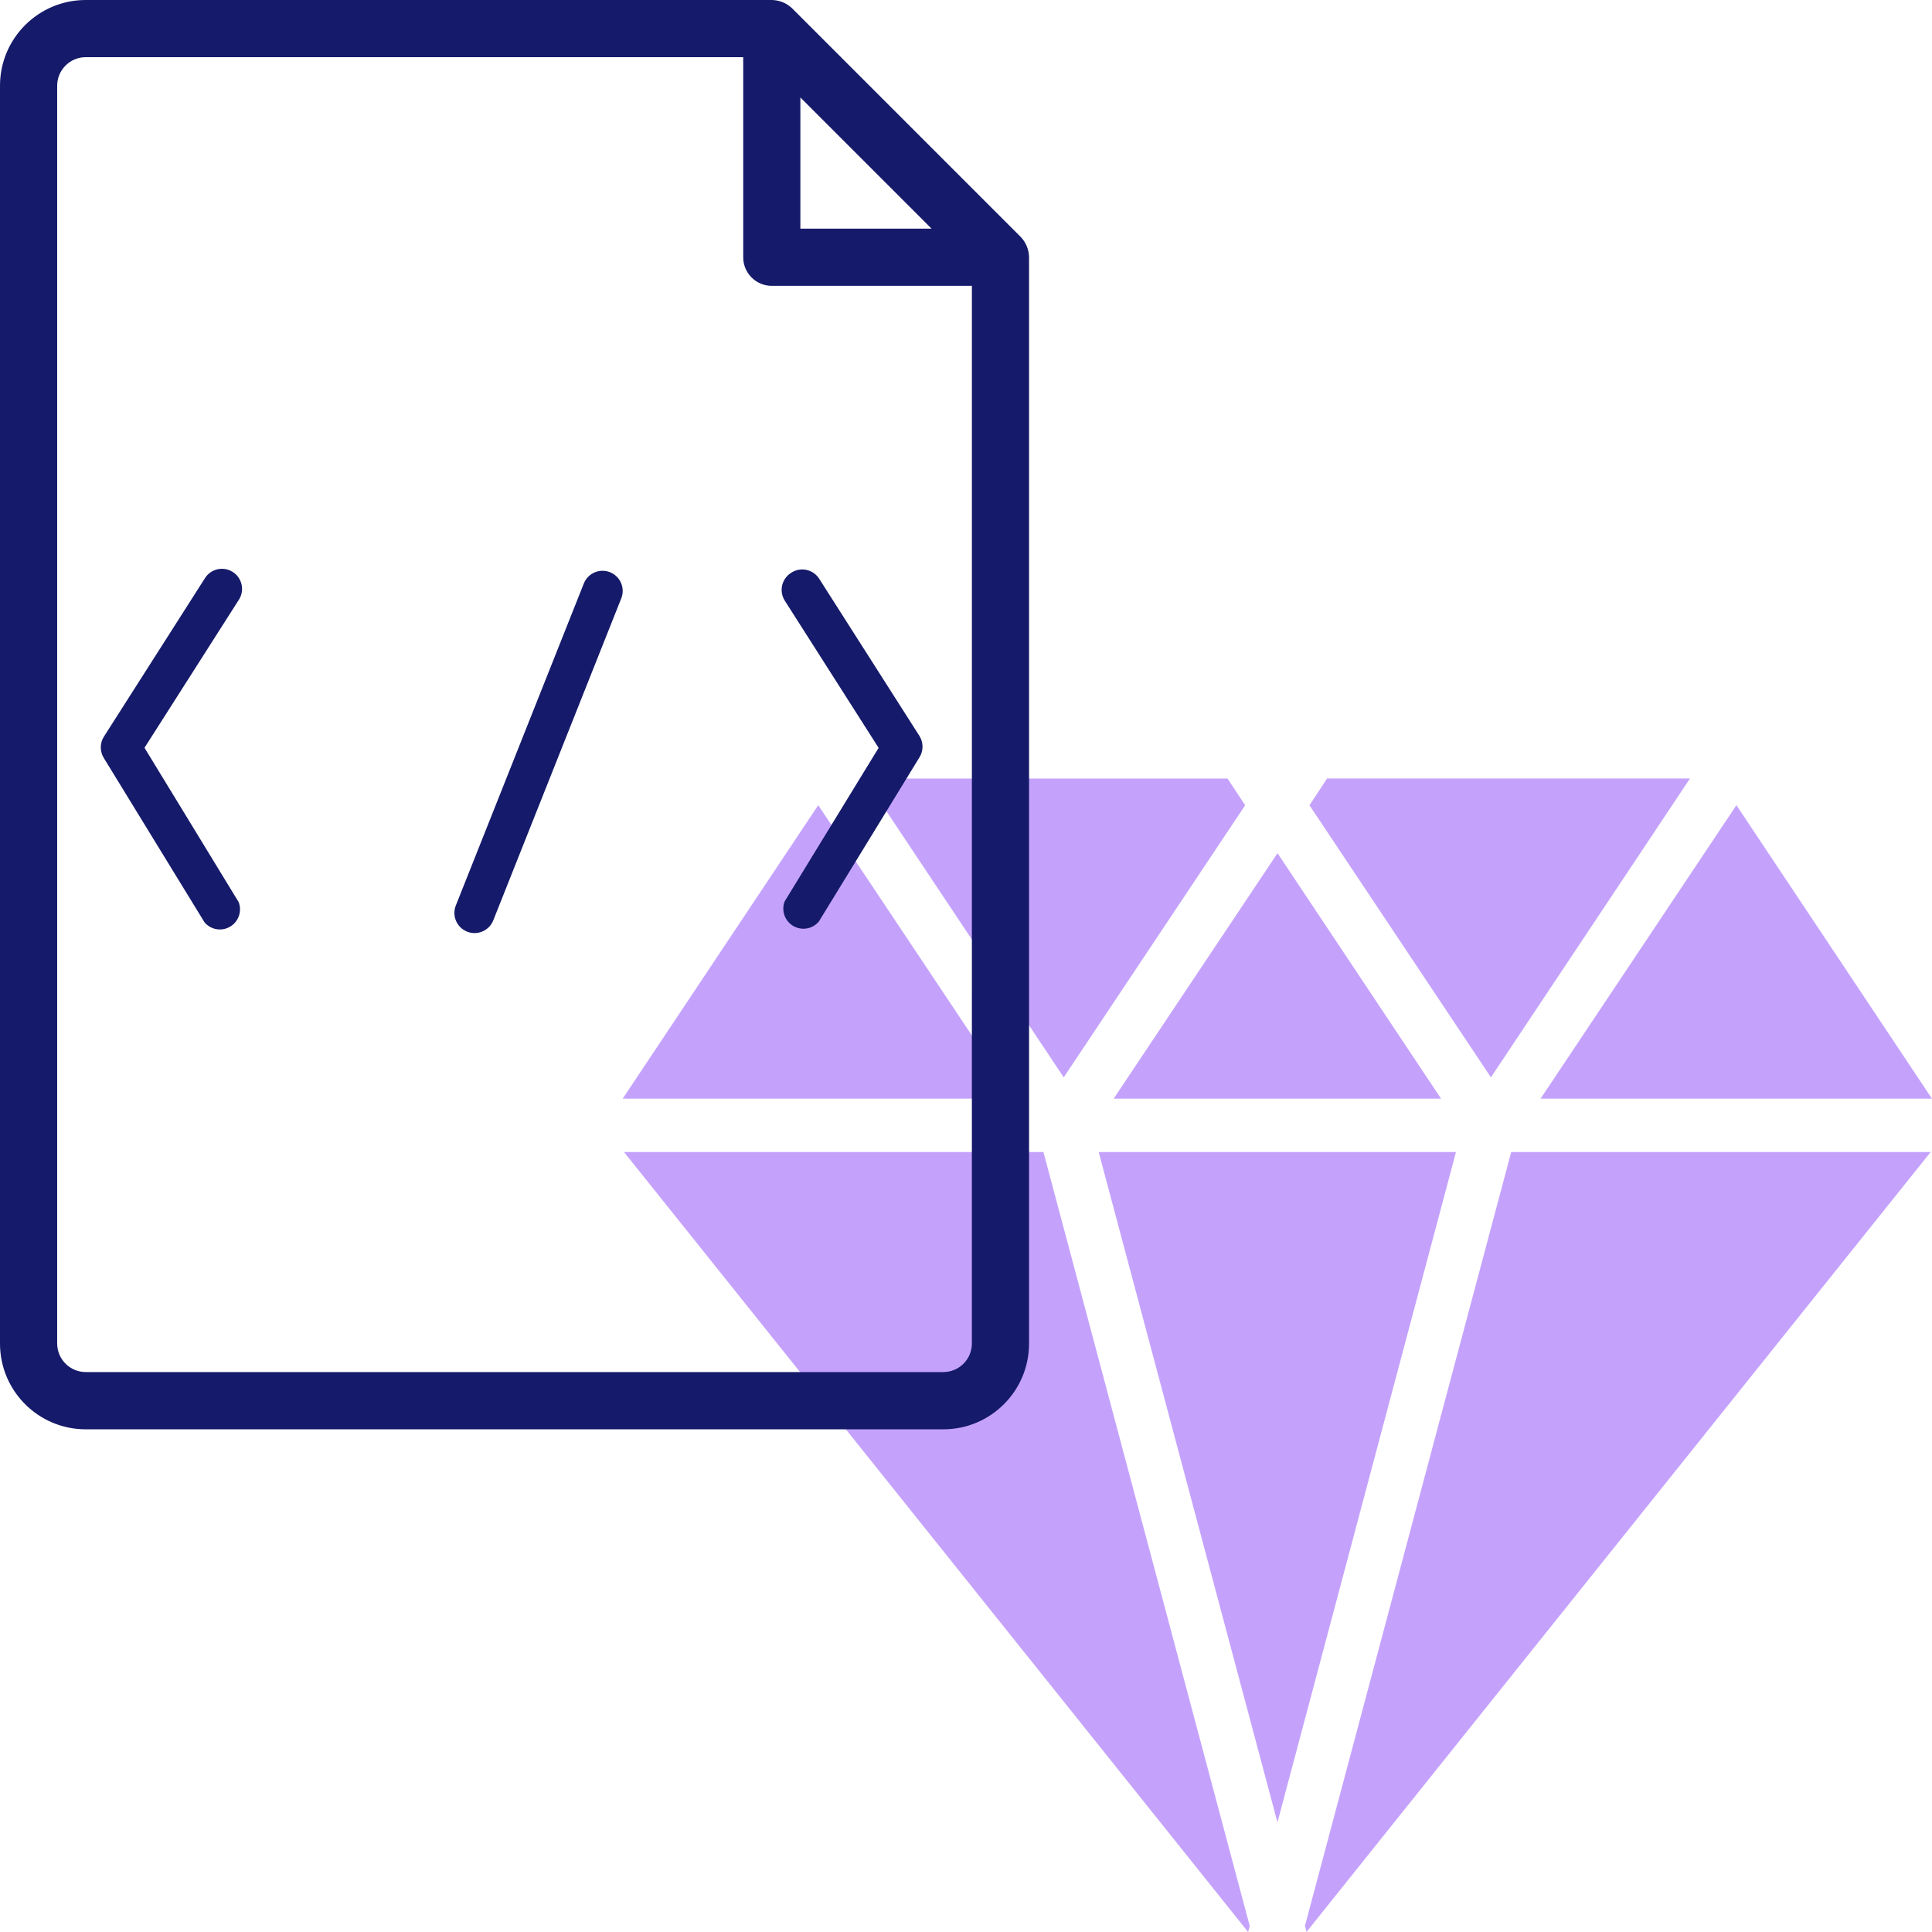
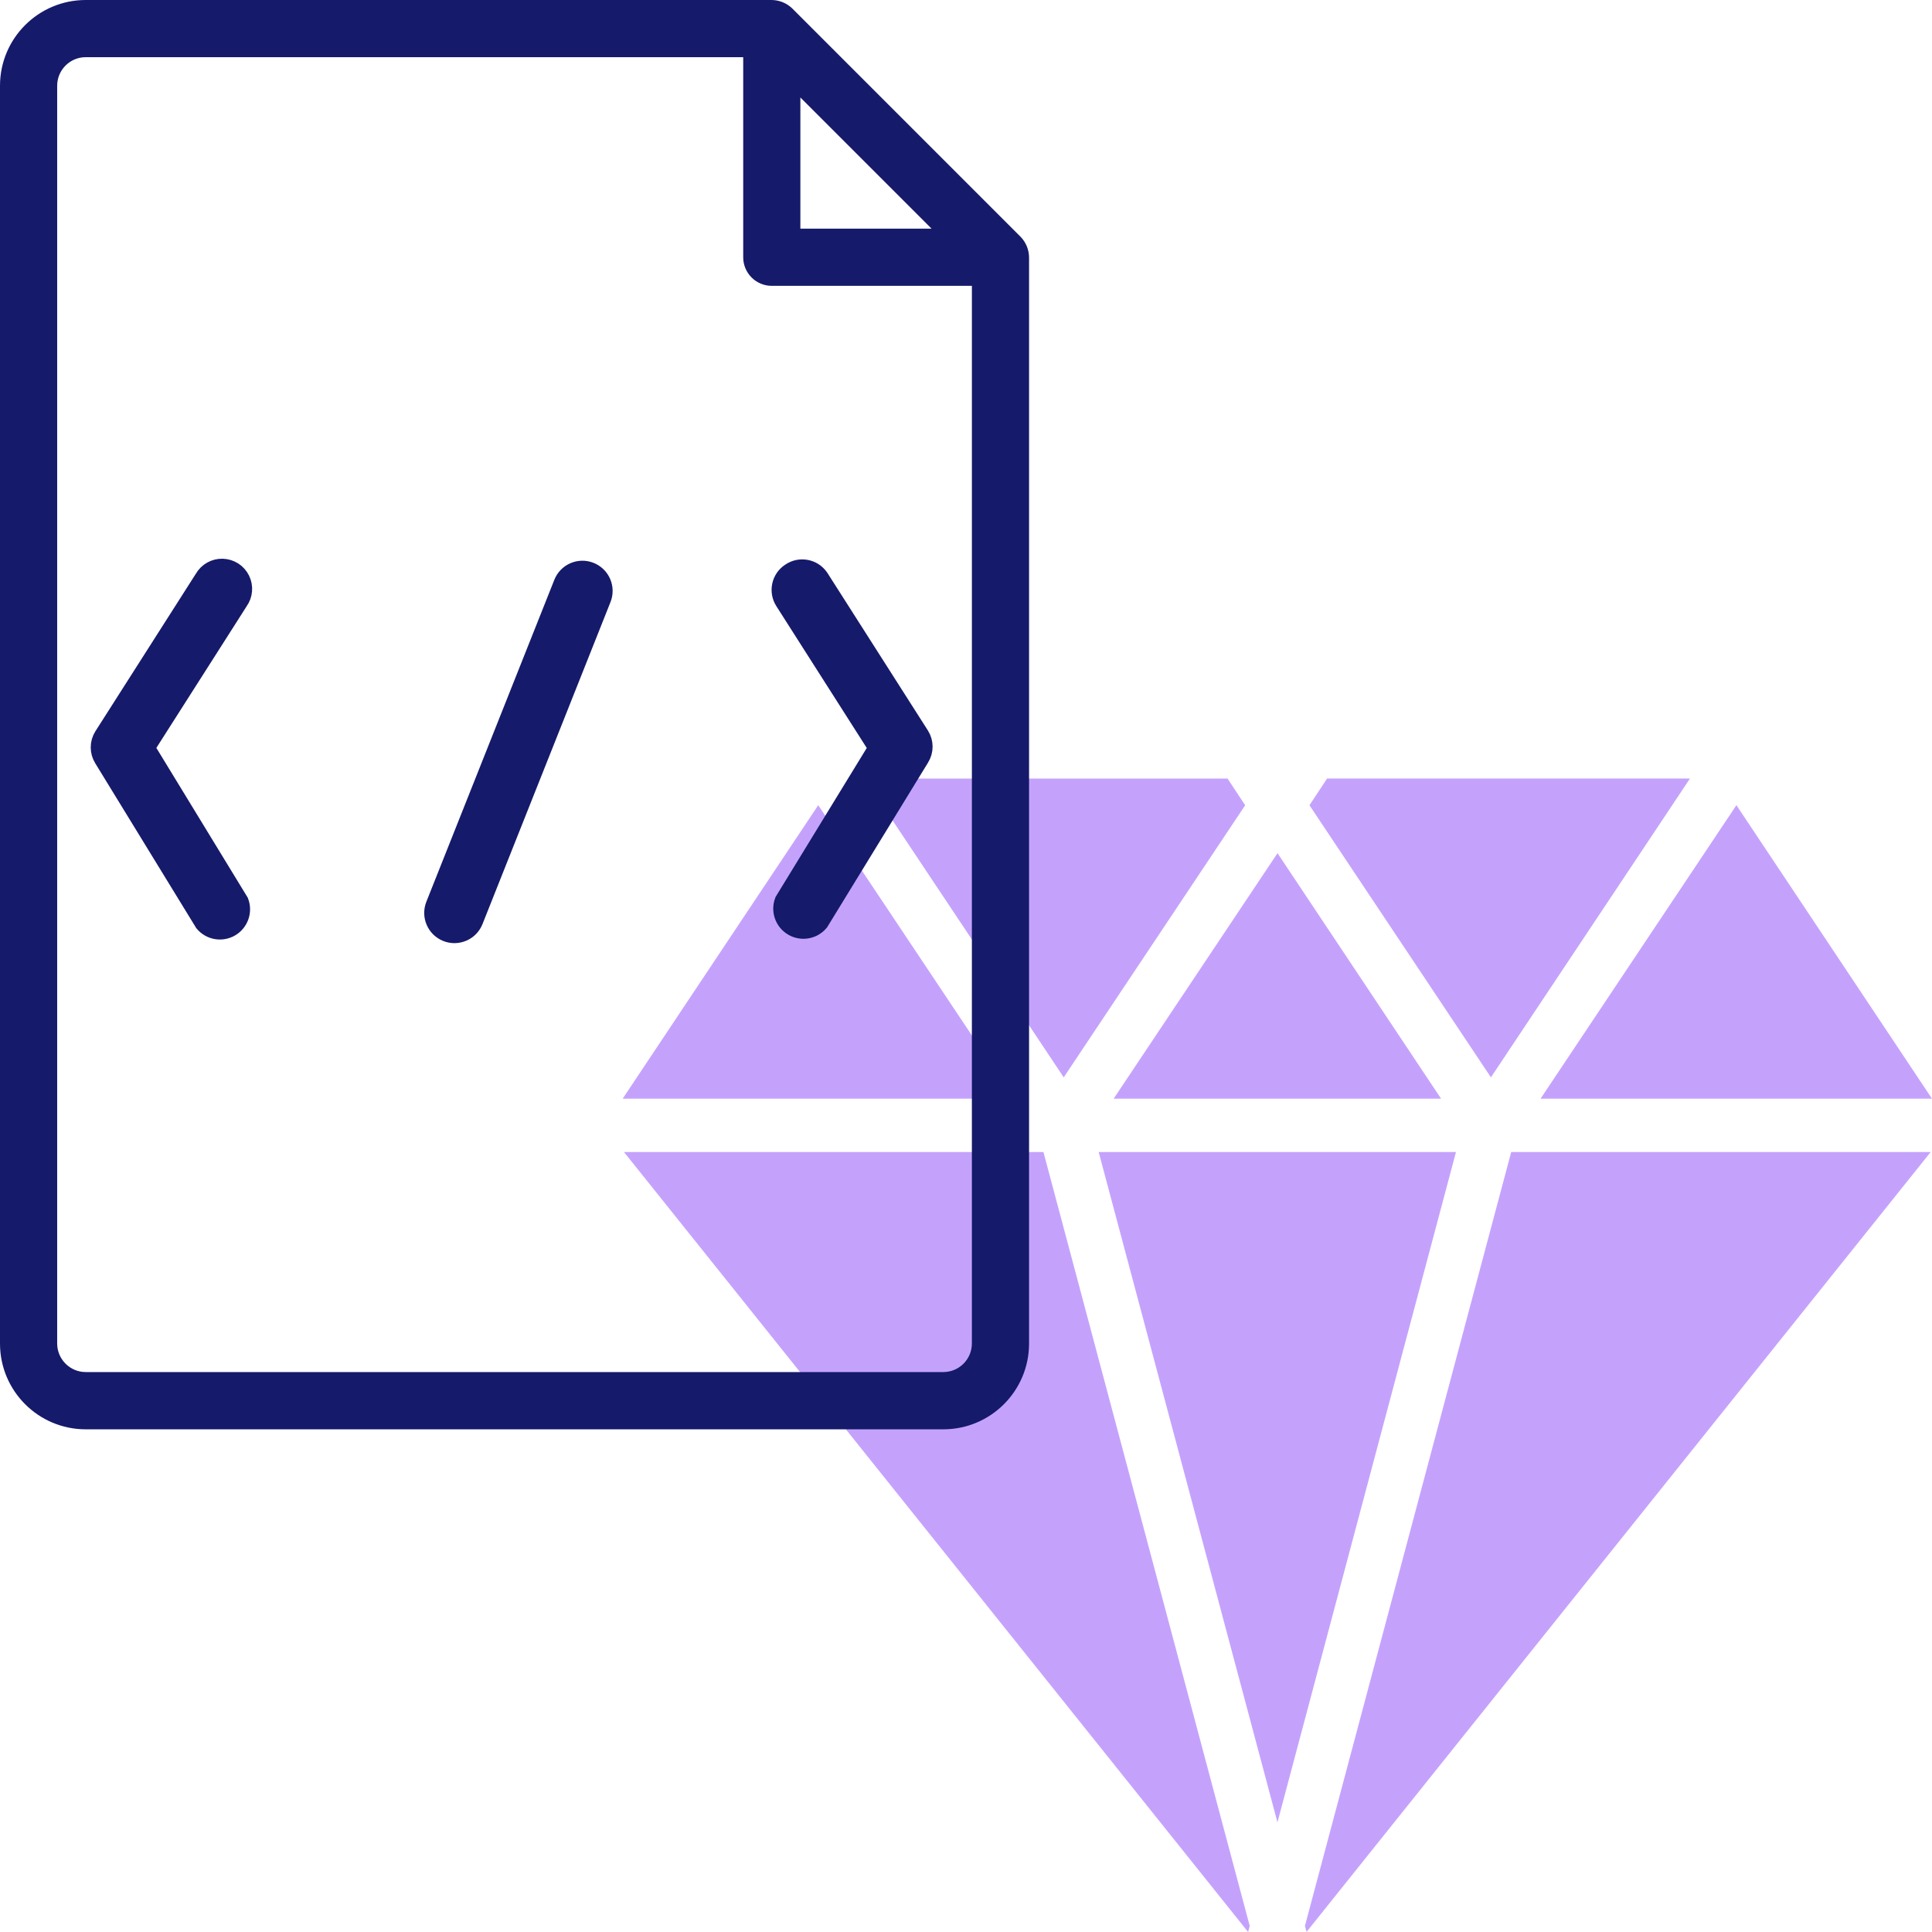
<svg xmlns="http://www.w3.org/2000/svg" width="96" height="96" viewBox="0 0 96 96">
  <g id="html-file" transform="translate(-1 -1)">
    <g id="组_186" data-name="组 186" transform="translate(31.94 39.683)">
      <path id="路径_67" data-name="路径 67" d="M33.38,35.354,23.648,20.77,13.93,35.354Z" transform="translate(-13.93 -19.444)" fill="#c4a2fc" />
      <path id="路径_68" data-name="路径 68" d="M49.749,33.77,39.5,72.22l.08.3L70.591,33.77Z" transform="translate(-5.598 -15.208)" fill="#c4a2fc" />
      <path id="路径_69" data-name="路径 69" d="M34.822,33.77H13.98L44.992,72.525l.08-.3Z" transform="translate(-13.914 -15.208)" fill="#c4a2fc" />
      <path id="路径_70" data-name="路径 70" d="M32.891,34.62,41.907,21.1l-.875-1.326H23Z" transform="translate(-10.975 -19.77)" fill="#c4a2fc" />
      <path id="路径_71" data-name="路径 71" d="M32.33,34.768H48.6l-8.127-12.2Z" transform="translate(-7.934 -18.858)" fill="#c4a2fc" />
      <path id="路径_72" data-name="路径 72" d="M48.686,34.62l9.891-14.85H40.545L39.67,21.1Z" transform="translate(-5.543 -19.77)" fill="#c4a2fc" />
      <path id="路径_73" data-name="路径 73" d="M48.33,35.354H67.78L58.062,20.77Z" transform="translate(-2.721 -19.444)" fill="#c4a2fc" />
      <path id="路径_74" data-name="路径 74" d="M49.523,33.77H31.77l8.883,33.305Z" transform="translate(-8.117 -15.208)" fill="#c4a2fc" />
    </g>
    <path id="路径_75" data-name="路径 75" d="M51.721,12.775,40.358,1.412A1.491,1.491,0,0,0,39.35,1H5.261A4.261,4.261,0,0,0,1,5.261v62.5a4.261,4.261,0,0,0,4.261,4.261H47.872a4.261,4.261,0,0,0,4.261-4.261V13.783a1.491,1.491,0,0,0-.412-1.008ZM40.77,5.843l6.519,6.519H40.77Zm8.522,61.914a1.42,1.42,0,0,1-1.42,1.42H5.261a1.42,1.42,0,0,1-1.42-1.42V5.261a1.42,1.42,0,0,1,1.42-1.42H37.93v9.943a1.42,1.42,0,0,0,1.42,1.42h9.943Z" fill="#151a6a" />
-     <path id="路径_76" data-name="路径 76" d="M8.18,25.85l4.66-7.31a1,1,0,1,0-1.68-1.08l-5,7.84a1,1,0,0,0,0,1.06l5,8.16a1,1,0,0,0,1.7-1Z" transform="translate(0 12.307)" fill="#151a6a" />
-     <path id="路径_77" data-name="路径 77" d="M25.46,17.16a1,1,0,0,0-.3,1.38l4.66,7.31-4.67,7.63a1,1,0,0,0,1.7,1l5-8.16a1,1,0,0,0,0-1.06l-5-7.84a1,1,0,0,0-1.39-.26Z" transform="translate(14.838 12.311)" fill="#151a6a" />
-     <path id="路径_78" data-name="路径 78" d="M22.55,17.07a1,1,0,0,0-1.3.56l-6.36,16a1,1,0,1,0,1.86.74l6.36-16a1,1,0,0,0-.56-1.3Z" transform="translate(8.76 12.363)" fill="#151a6a" />
+     <path id="路径_76" data-name="路径 76" d="M8.18,25.85l4.66-7.31a1,1,0,1,0-1.68-1.08l-5,7.84a1,1,0,0,0,0,1.06l5,8.16a1,1,0,0,0,1.7-1Z" transform="translate(0 12.307)" fill="#151a6a" stroke="#151a6a" stroke-width="1" />
+     <path id="路径_77" data-name="路径 77" d="M25.46,17.16a1,1,0,0,0-.3,1.38l4.66,7.31-4.67,7.63a1,1,0,0,0,1.7,1l5-8.16a1,1,0,0,0,0-1.06l-5-7.84a1,1,0,0,0-1.39-.26Z" transform="translate(14.838 12.311)" fill="#151a6a" stroke="#151a6a" stroke-width="1" />
+     <path id="路径_78" data-name="路径 78" d="M22.55,17.07a1,1,0,0,0-1.3.56l-6.36,16a1,1,0,1,0,1.86.74l6.36-16a1,1,0,0,0-.56-1.3Z" transform="translate(7.76 12.363)" fill="#151a6a" stroke="#151a6a" stroke-width="1" />
  </g>
</svg>
